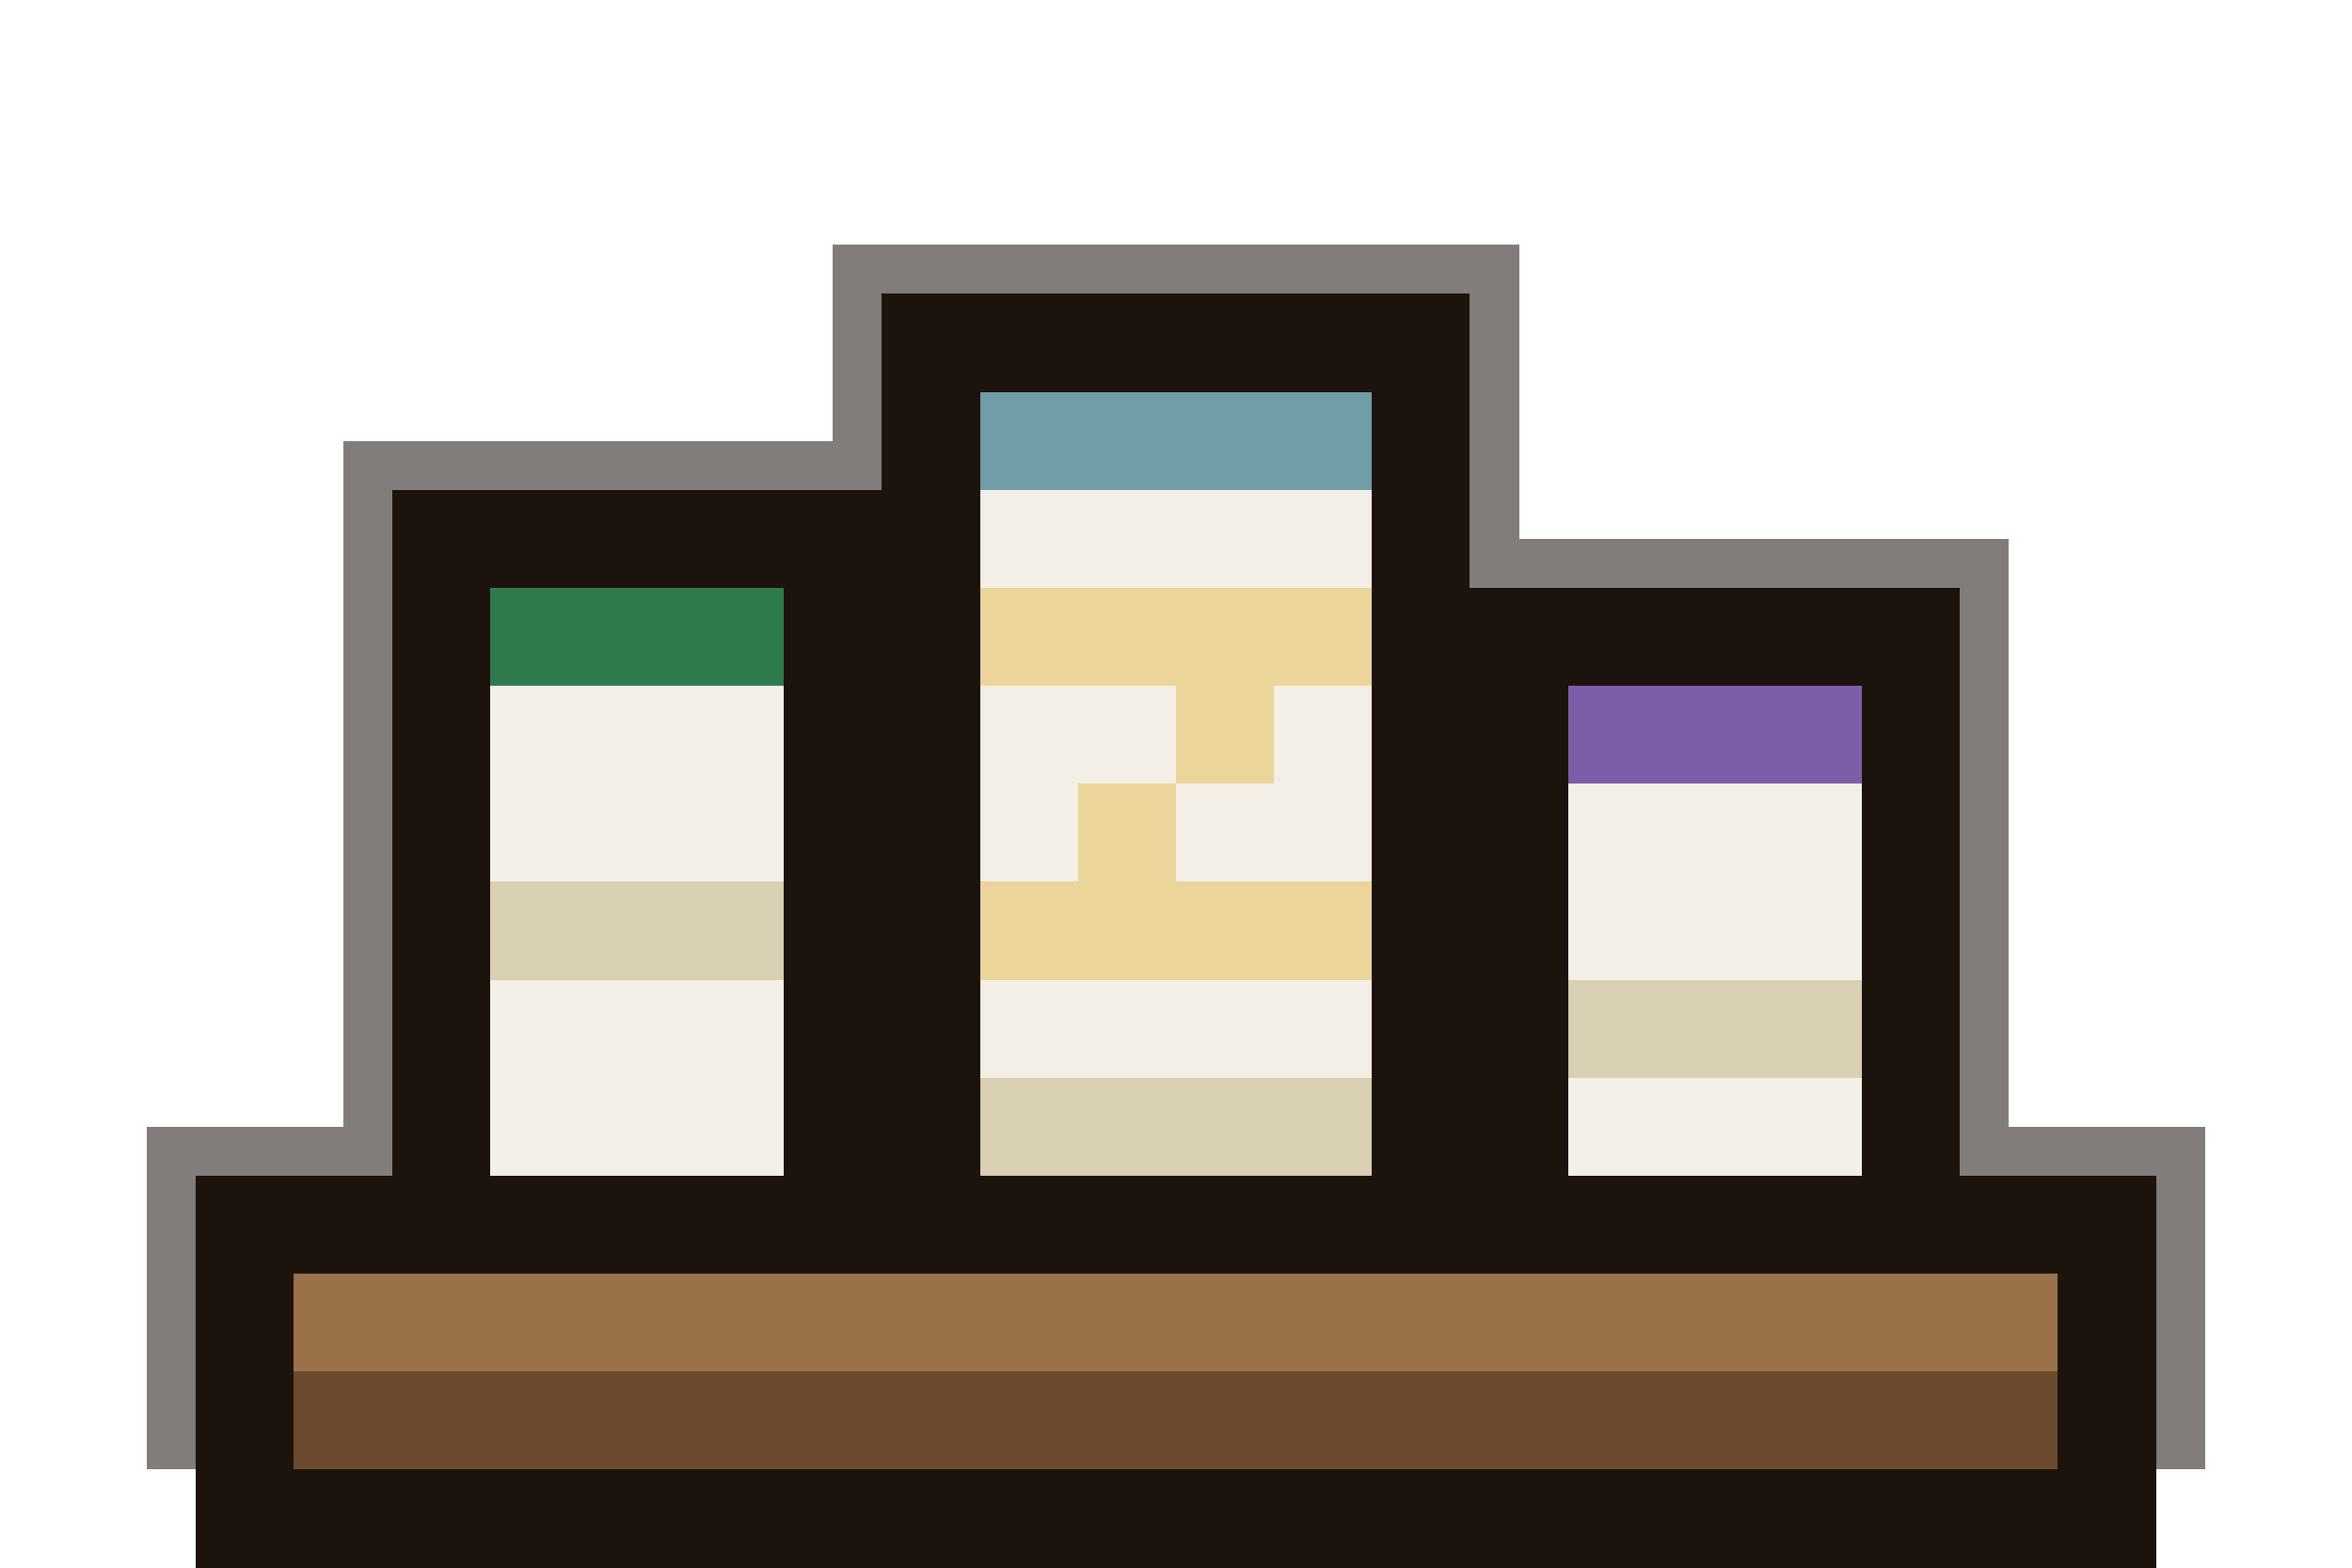
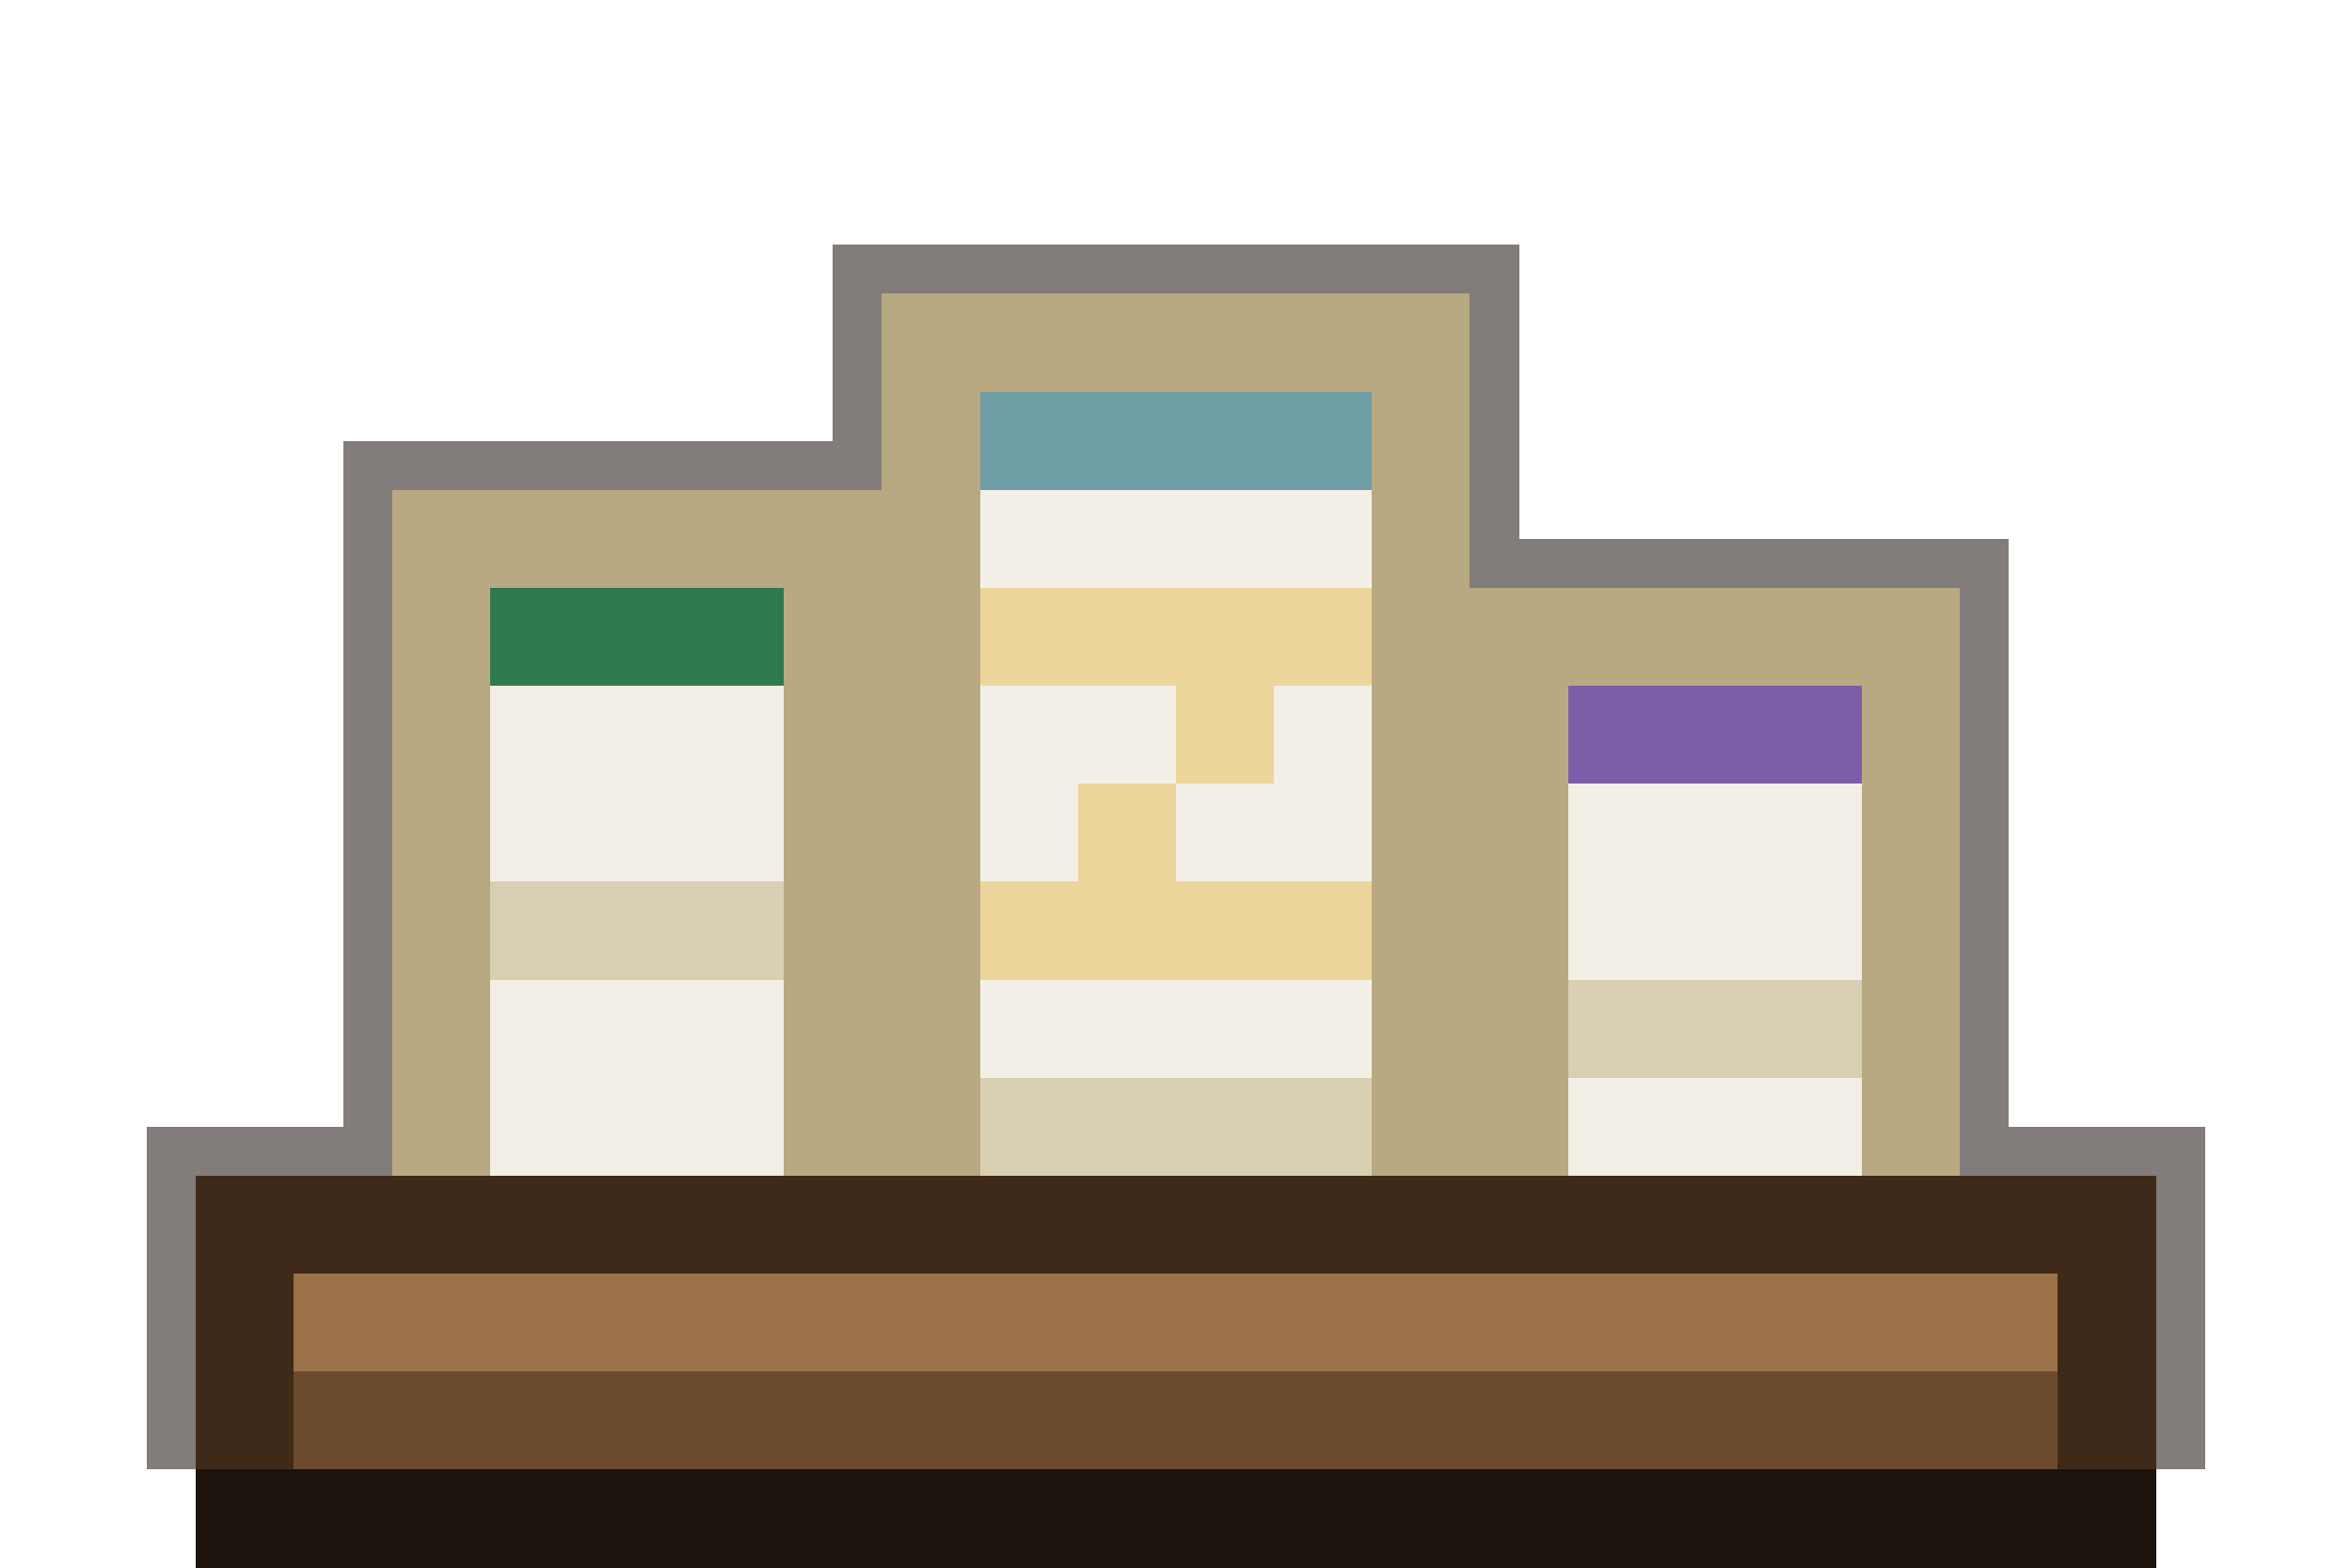
<svg xmlns="http://www.w3.org/2000/svg" viewBox="0 0 48 32" width="96" height="64" shape-rendering="crispEdges">
  <rect x="17" y="5" width="14" height="1" fill="#1b130c" opacity="0.55" />
  <rect x="17" y="6" width="1" height="1" fill="#1b130c" opacity="0.55" />
-   <rect x="18" y="6" width="12" height="1" fill="#1b130c" />
+   <rect x="18" y="6" width="12" height="1" fill="#b9a982" />
  <rect x="30" y="6" width="1" height="1" fill="#1b130c" opacity="0.55" />
  <rect x="17" y="7" width="1" height="1" fill="#1b130c" opacity="0.55" />
-   <rect x="18" y="7" width="12" height="1" fill="#1b130c" />
+   <rect x="18" y="7" width="12" height="1" fill="#b9a982" />
  <rect x="30" y="7" width="1" height="1" fill="#1b130c" opacity="0.55" />
  <rect x="17" y="8" width="1" height="1" fill="#1b130c" opacity="0.55" />
-   <rect x="18" y="8" width="2" height="1" fill="#1b130c" />
+   <rect x="18" y="8" width="2" height="1" fill="#b9a982" />
  <rect x="20" y="8" width="8" height="1" fill="#6f9ea6" />
-   <rect x="28" y="8" width="2" height="1" fill="#1b130c" />
+   <rect x="28" y="8" width="2" height="1" fill="#b9a982" />
  <rect x="30" y="8" width="1" height="1" fill="#1b130c" opacity="0.55" />
  <rect x="7" y="9" width="11" height="1" fill="#1b130c" opacity="0.55" />
-   <rect x="18" y="9" width="2" height="1" fill="#1b130c" />
+   <rect x="18" y="9" width="2" height="1" fill="#b9a982" />
  <rect x="20" y="9" width="8" height="1" fill="#6f9ea6" />
-   <rect x="28" y="9" width="2" height="1" fill="#1b130c" />
+   <rect x="28" y="9" width="2" height="1" fill="#b9a982" />
  <rect x="30" y="9" width="1" height="1" fill="#1b130c" opacity="0.55" />
  <rect x="7" y="10" width="1" height="1" fill="#1b130c" opacity="0.55" />
-   <rect x="8" y="10" width="12" height="1" fill="#1b130c" />
+   <rect x="8" y="10" width="12" height="1" fill="#b9a982" />
  <rect x="20" y="10" width="8" height="1" fill="#f4efe6" />
-   <rect x="28" y="10" width="2" height="1" fill="#1b130c" />
+   <rect x="28" y="10" width="2" height="1" fill="#b9a982" />
  <rect x="30" y="10" width="1" height="1" fill="#1b130c" opacity="0.55" />
  <rect x="7" y="11" width="1" height="1" fill="#1b130c" opacity="0.55" />
-   <rect x="8" y="11" width="12" height="1" fill="#1b130c" />
+   <rect x="8" y="11" width="12" height="1" fill="#b9a982" />
  <rect x="20" y="11" width="8" height="1" fill="#f4efe6" />
-   <rect x="28" y="11" width="2" height="1" fill="#1b130c" />
+   <rect x="28" y="11" width="2" height="1" fill="#b9a982" />
  <rect x="30" y="11" width="11" height="1" fill="#1b130c" opacity="0.55" />
  <rect x="7" y="12" width="1" height="1" fill="#1b130c" opacity="0.55" />
-   <rect x="8" y="12" width="2" height="1" fill="#1b130c" />
+   <rect x="8" y="12" width="2" height="1" fill="#b9a982" />
  <rect x="10" y="12" width="6" height="1" fill="#2f7a4d" />
-   <rect x="16" y="12" width="4" height="1" fill="#1b130c" />
+   <rect x="16" y="12" width="4" height="1" fill="#b9a982" />
  <rect x="20" y="12" width="8" height="1" fill="#ecd59a" />
-   <rect x="28" y="12" width="12" height="1" fill="#1b130c" />
+   <rect x="28" y="12" width="12" height="1" fill="#b9a982" />
  <rect x="40" y="12" width="1" height="1" fill="#1b130c" opacity="0.55" />
  <rect x="7" y="13" width="1" height="1" fill="#1b130c" opacity="0.55" />
-   <rect x="8" y="13" width="2" height="1" fill="#1b130c" />
+   <rect x="8" y="13" width="2" height="1" fill="#b9a982" />
  <rect x="10" y="13" width="6" height="1" fill="#2f7a4d" />
-   <rect x="16" y="13" width="4" height="1" fill="#1b130c" />
+   <rect x="16" y="13" width="4" height="1" fill="#b9a982" />
  <rect x="20" y="13" width="8" height="1" fill="#ecd59a" />
-   <rect x="28" y="13" width="12" height="1" fill="#1b130c" />
+   <rect x="28" y="13" width="12" height="1" fill="#b9a982" />
  <rect x="40" y="13" width="1" height="1" fill="#1b130c" opacity="0.55" />
  <rect x="7" y="14" width="1" height="1" fill="#1b130c" opacity="0.55" />
-   <rect x="8" y="14" width="2" height="1" fill="#1b130c" />
+   <rect x="8" y="14" width="2" height="1" fill="#b9a982" />
  <rect x="10" y="14" width="6" height="1" fill="#f4efe6" />
-   <rect x="16" y="14" width="4" height="1" fill="#1b130c" />
+   <rect x="16" y="14" width="4" height="1" fill="#b9a982" />
  <rect x="20" y="14" width="4" height="1" fill="#f4efe6" />
  <rect x="24" y="14" width="2" height="1" fill="#ecd59a" />
  <rect x="26" y="14" width="2" height="1" fill="#f4efe6" />
-   <rect x="28" y="14" width="4" height="1" fill="#1b130c" />
+   <rect x="28" y="14" width="4" height="1" fill="#b9a982" />
  <rect x="32" y="14" width="6" height="1" fill="#7c5ea8" />
-   <rect x="38" y="14" width="2" height="1" fill="#1b130c" />
+   <rect x="38" y="14" width="2" height="1" fill="#b9a982" />
  <rect x="40" y="14" width="1" height="1" fill="#1b130c" opacity="0.55" />
  <rect x="7" y="15" width="1" height="1" fill="#1b130c" opacity="0.55" />
-   <rect x="8" y="15" width="2" height="1" fill="#1b130c" />
+   <rect x="8" y="15" width="2" height="1" fill="#b9a982" />
  <rect x="10" y="15" width="6" height="1" fill="#f4efe6" />
-   <rect x="16" y="15" width="4" height="1" fill="#1b130c" />
+   <rect x="16" y="15" width="4" height="1" fill="#b9a982" />
  <rect x="20" y="15" width="4" height="1" fill="#f4efe6" />
  <rect x="24" y="15" width="2" height="1" fill="#ecd59a" />
  <rect x="26" y="15" width="2" height="1" fill="#f4efe6" />
-   <rect x="28" y="15" width="4" height="1" fill="#1b130c" />
+   <rect x="28" y="15" width="4" height="1" fill="#b9a982" />
  <rect x="32" y="15" width="6" height="1" fill="#7c5ea8" />
-   <rect x="38" y="15" width="2" height="1" fill="#1b130c" />
+   <rect x="38" y="15" width="2" height="1" fill="#b9a982" />
  <rect x="40" y="15" width="1" height="1" fill="#1b130c" opacity="0.55" />
  <rect x="7" y="16" width="1" height="1" fill="#1b130c" opacity="0.55" />
-   <rect x="8" y="16" width="2" height="1" fill="#1b130c" />
+   <rect x="8" y="16" width="2" height="1" fill="#b9a982" />
  <rect x="10" y="16" width="6" height="1" fill="#f4efe6" />
-   <rect x="16" y="16" width="4" height="1" fill="#1b130c" />
+   <rect x="16" y="16" width="4" height="1" fill="#b9a982" />
  <rect x="20" y="16" width="2" height="1" fill="#f4efe6" />
  <rect x="22" y="16" width="2" height="1" fill="#ecd59a" />
  <rect x="24" y="16" width="4" height="1" fill="#f4efe6" />
-   <rect x="28" y="16" width="4" height="1" fill="#1b130c" />
+   <rect x="28" y="16" width="4" height="1" fill="#b9a982" />
  <rect x="32" y="16" width="6" height="1" fill="#f4efe6" />
-   <rect x="38" y="16" width="2" height="1" fill="#1b130c" />
+   <rect x="38" y="16" width="2" height="1" fill="#b9a982" />
  <rect x="40" y="16" width="1" height="1" fill="#1b130c" opacity="0.55" />
  <rect x="7" y="17" width="1" height="1" fill="#1b130c" opacity="0.55" />
-   <rect x="8" y="17" width="2" height="1" fill="#1b130c" />
+   <rect x="8" y="17" width="2" height="1" fill="#b9a982" />
  <rect x="10" y="17" width="6" height="1" fill="#f4efe6" />
-   <rect x="16" y="17" width="4" height="1" fill="#1b130c" />
+   <rect x="16" y="17" width="4" height="1" fill="#b9a982" />
  <rect x="20" y="17" width="2" height="1" fill="#f4efe6" />
  <rect x="22" y="17" width="2" height="1" fill="#ecd59a" />
  <rect x="24" y="17" width="4" height="1" fill="#f4efe6" />
-   <rect x="28" y="17" width="4" height="1" fill="#1b130c" />
+   <rect x="28" y="17" width="4" height="1" fill="#b9a982" />
  <rect x="32" y="17" width="6" height="1" fill="#f4efe6" />
-   <rect x="38" y="17" width="2" height="1" fill="#1b130c" />
+   <rect x="38" y="17" width="2" height="1" fill="#b9a982" />
  <rect x="40" y="17" width="1" height="1" fill="#1b130c" opacity="0.55" />
  <rect x="7" y="18" width="1" height="1" fill="#1b130c" opacity="0.55" />
-   <rect x="8" y="18" width="2" height="1" fill="#1b130c" />
+   <rect x="8" y="18" width="2" height="1" fill="#b9a982" />
  <rect x="10" y="18" width="6" height="1" fill="#d9cfb2" />
-   <rect x="16" y="18" width="4" height="1" fill="#1b130c" />
+   <rect x="16" y="18" width="4" height="1" fill="#b9a982" />
  <rect x="20" y="18" width="8" height="1" fill="#ecd59a" />
-   <rect x="28" y="18" width="4" height="1" fill="#1b130c" />
+   <rect x="28" y="18" width="4" height="1" fill="#b9a982" />
  <rect x="32" y="18" width="6" height="1" fill="#f4efe6" />
-   <rect x="38" y="18" width="2" height="1" fill="#1b130c" />
+   <rect x="38" y="18" width="2" height="1" fill="#b9a982" />
  <rect x="40" y="18" width="1" height="1" fill="#1b130c" opacity="0.55" />
  <rect x="7" y="19" width="1" height="1" fill="#1b130c" opacity="0.55" />
-   <rect x="8" y="19" width="2" height="1" fill="#1b130c" />
+   <rect x="8" y="19" width="2" height="1" fill="#b9a982" />
  <rect x="10" y="19" width="6" height="1" fill="#d9cfb2" />
-   <rect x="16" y="19" width="4" height="1" fill="#1b130c" />
+   <rect x="16" y="19" width="4" height="1" fill="#b9a982" />
  <rect x="20" y="19" width="8" height="1" fill="#ecd59a" />
-   <rect x="28" y="19" width="4" height="1" fill="#1b130c" />
+   <rect x="28" y="19" width="4" height="1" fill="#b9a982" />
  <rect x="32" y="19" width="6" height="1" fill="#f4efe6" />
-   <rect x="38" y="19" width="2" height="1" fill="#1b130c" />
+   <rect x="38" y="19" width="2" height="1" fill="#b9a982" />
  <rect x="40" y="19" width="1" height="1" fill="#1b130c" opacity="0.55" />
  <rect x="7" y="20" width="1" height="1" fill="#1b130c" opacity="0.55" />
-   <rect x="8" y="20" width="2" height="1" fill="#1b130c" />
+   <rect x="8" y="20" width="2" height="1" fill="#b9a982" />
  <rect x="10" y="20" width="6" height="1" fill="#f4efe6" />
-   <rect x="16" y="20" width="4" height="1" fill="#1b130c" />
+   <rect x="16" y="20" width="4" height="1" fill="#b9a982" />
  <rect x="20" y="20" width="8" height="1" fill="#f4efe6" />
-   <rect x="28" y="20" width="4" height="1" fill="#1b130c" />
+   <rect x="28" y="20" width="4" height="1" fill="#b9a982" />
  <rect x="32" y="20" width="6" height="1" fill="#d9cfb2" />
-   <rect x="38" y="20" width="2" height="1" fill="#1b130c" />
+   <rect x="38" y="20" width="2" height="1" fill="#b9a982" />
  <rect x="40" y="20" width="1" height="1" fill="#1b130c" opacity="0.55" />
  <rect x="7" y="21" width="1" height="1" fill="#1b130c" opacity="0.55" />
-   <rect x="8" y="21" width="2" height="1" fill="#1b130c" />
+   <rect x="8" y="21" width="2" height="1" fill="#b9a982" />
  <rect x="10" y="21" width="6" height="1" fill="#f4efe6" />
-   <rect x="16" y="21" width="4" height="1" fill="#1b130c" />
+   <rect x="16" y="21" width="4" height="1" fill="#b9a982" />
  <rect x="20" y="21" width="8" height="1" fill="#f4efe6" />
-   <rect x="28" y="21" width="4" height="1" fill="#1b130c" />
+   <rect x="28" y="21" width="4" height="1" fill="#b9a982" />
  <rect x="32" y="21" width="6" height="1" fill="#d9cfb2" />
-   <rect x="38" y="21" width="2" height="1" fill="#1b130c" />
+   <rect x="38" y="21" width="2" height="1" fill="#b9a982" />
  <rect x="40" y="21" width="1" height="1" fill="#1b130c" opacity="0.55" />
  <rect x="7" y="22" width="1" height="1" fill="#1b130c" opacity="0.55" />
-   <rect x="8" y="22" width="2" height="1" fill="#1b130c" />
+   <rect x="8" y="22" width="2" height="1" fill="#b9a982" />
  <rect x="10" y="22" width="6" height="1" fill="#f4efe6" />
-   <rect x="16" y="22" width="4" height="1" fill="#1b130c" />
+   <rect x="16" y="22" width="4" height="1" fill="#b9a982" />
  <rect x="20" y="22" width="8" height="1" fill="#d9cfb2" />
-   <rect x="28" y="22" width="4" height="1" fill="#1b130c" />
+   <rect x="28" y="22" width="4" height="1" fill="#b9a982" />
  <rect x="32" y="22" width="6" height="1" fill="#f4efe6" />
-   <rect x="38" y="22" width="2" height="1" fill="#1b130c" />
+   <rect x="38" y="22" width="2" height="1" fill="#b9a982" />
  <rect x="40" y="22" width="1" height="1" fill="#1b130c" opacity="0.55" />
  <rect x="3" y="23" width="5" height="1" fill="#1b130c" opacity="0.55" />
-   <rect x="8" y="23" width="2" height="1" fill="#1b130c" />
+   <rect x="8" y="23" width="2" height="1" fill="#b9a982" />
  <rect x="10" y="23" width="6" height="1" fill="#f4efe6" />
-   <rect x="16" y="23" width="4" height="1" fill="#1b130c" />
+   <rect x="16" y="23" width="4" height="1" fill="#b9a982" />
  <rect x="20" y="23" width="8" height="1" fill="#d9cfb2" />
-   <rect x="28" y="23" width="4" height="1" fill="#1b130c" />
+   <rect x="28" y="23" width="4" height="1" fill="#b9a982" />
  <rect x="32" y="23" width="6" height="1" fill="#f4efe6" />
-   <rect x="38" y="23" width="2" height="1" fill="#1b130c" />
+   <rect x="38" y="23" width="2" height="1" fill="#b9a982" />
  <rect x="40" y="23" width="5" height="1" fill="#1b130c" opacity="0.55" />
  <rect x="3" y="24" width="1" height="1" fill="#1b130c" opacity="0.55" />
-   <rect x="4" y="24" width="40" height="1" fill="#1b130c" />
+   <rect x="4" y="24" width="40" height="1" fill="#3f2a1a" />
  <rect x="44" y="24" width="1" height="1" fill="#1b130c" opacity="0.55" />
  <rect x="3" y="25" width="1" height="1" fill="#1b130c" opacity="0.55" />
-   <rect x="4" y="25" width="40" height="1" fill="#1b130c" />
+   <rect x="4" y="25" width="40" height="1" fill="#3f2a1a" />
  <rect x="44" y="25" width="1" height="1" fill="#1b130c" opacity="0.55" />
  <rect x="3" y="26" width="1" height="1" fill="#1b130c" opacity="0.55" />
-   <rect x="4" y="26" width="2" height="1" fill="#1b130c" />
+   <rect x="4" y="26" width="2" height="1" fill="#3f2a1a" />
  <rect x="6" y="26" width="36" height="1" fill="#9a7148" />
-   <rect x="42" y="26" width="2" height="1" fill="#1b130c" />
+   <rect x="42" y="26" width="2" height="1" fill="#3f2a1a" />
  <rect x="44" y="26" width="1" height="1" fill="#1b130c" opacity="0.55" />
  <rect x="3" y="27" width="1" height="1" fill="#1b130c" opacity="0.55" />
-   <rect x="4" y="27" width="2" height="1" fill="#1b130c" />
+   <rect x="4" y="27" width="2" height="1" fill="#3f2a1a" />
  <rect x="6" y="27" width="36" height="1" fill="#9a7148" />
-   <rect x="42" y="27" width="2" height="1" fill="#1b130c" />
+   <rect x="42" y="27" width="2" height="1" fill="#3f2a1a" />
  <rect x="44" y="27" width="1" height="1" fill="#1b130c" opacity="0.55" />
  <rect x="3" y="28" width="1" height="1" fill="#1b130c" opacity="0.55" />
-   <rect x="4" y="28" width="2" height="1" fill="#1b130c" />
+   <rect x="4" y="28" width="2" height="1" fill="#3f2a1a" />
  <rect x="6" y="28" width="36" height="1" fill="#6b4a2e" />
-   <rect x="42" y="28" width="2" height="1" fill="#1b130c" />
+   <rect x="42" y="28" width="2" height="1" fill="#3f2a1a" />
  <rect x="44" y="28" width="1" height="1" fill="#1b130c" opacity="0.55" />
  <rect x="3" y="29" width="1" height="1" fill="#1b130c" opacity="0.55" />
-   <rect x="4" y="29" width="2" height="1" fill="#1b130c" />
+   <rect x="4" y="29" width="2" height="1" fill="#3f2a1a" />
  <rect x="6" y="29" width="36" height="1" fill="#6b4a2e" />
-   <rect x="42" y="29" width="2" height="1" fill="#1b130c" />
+   <rect x="42" y="29" width="2" height="1" fill="#3f2a1a" />
  <rect x="44" y="29" width="1" height="1" fill="#1b130c" opacity="0.55" />
  <rect x="4" y="30" width="40" height="1" fill="#1b130c" />
  <rect x="4" y="31" width="40" height="1" fill="#1b130c" />
</svg>
